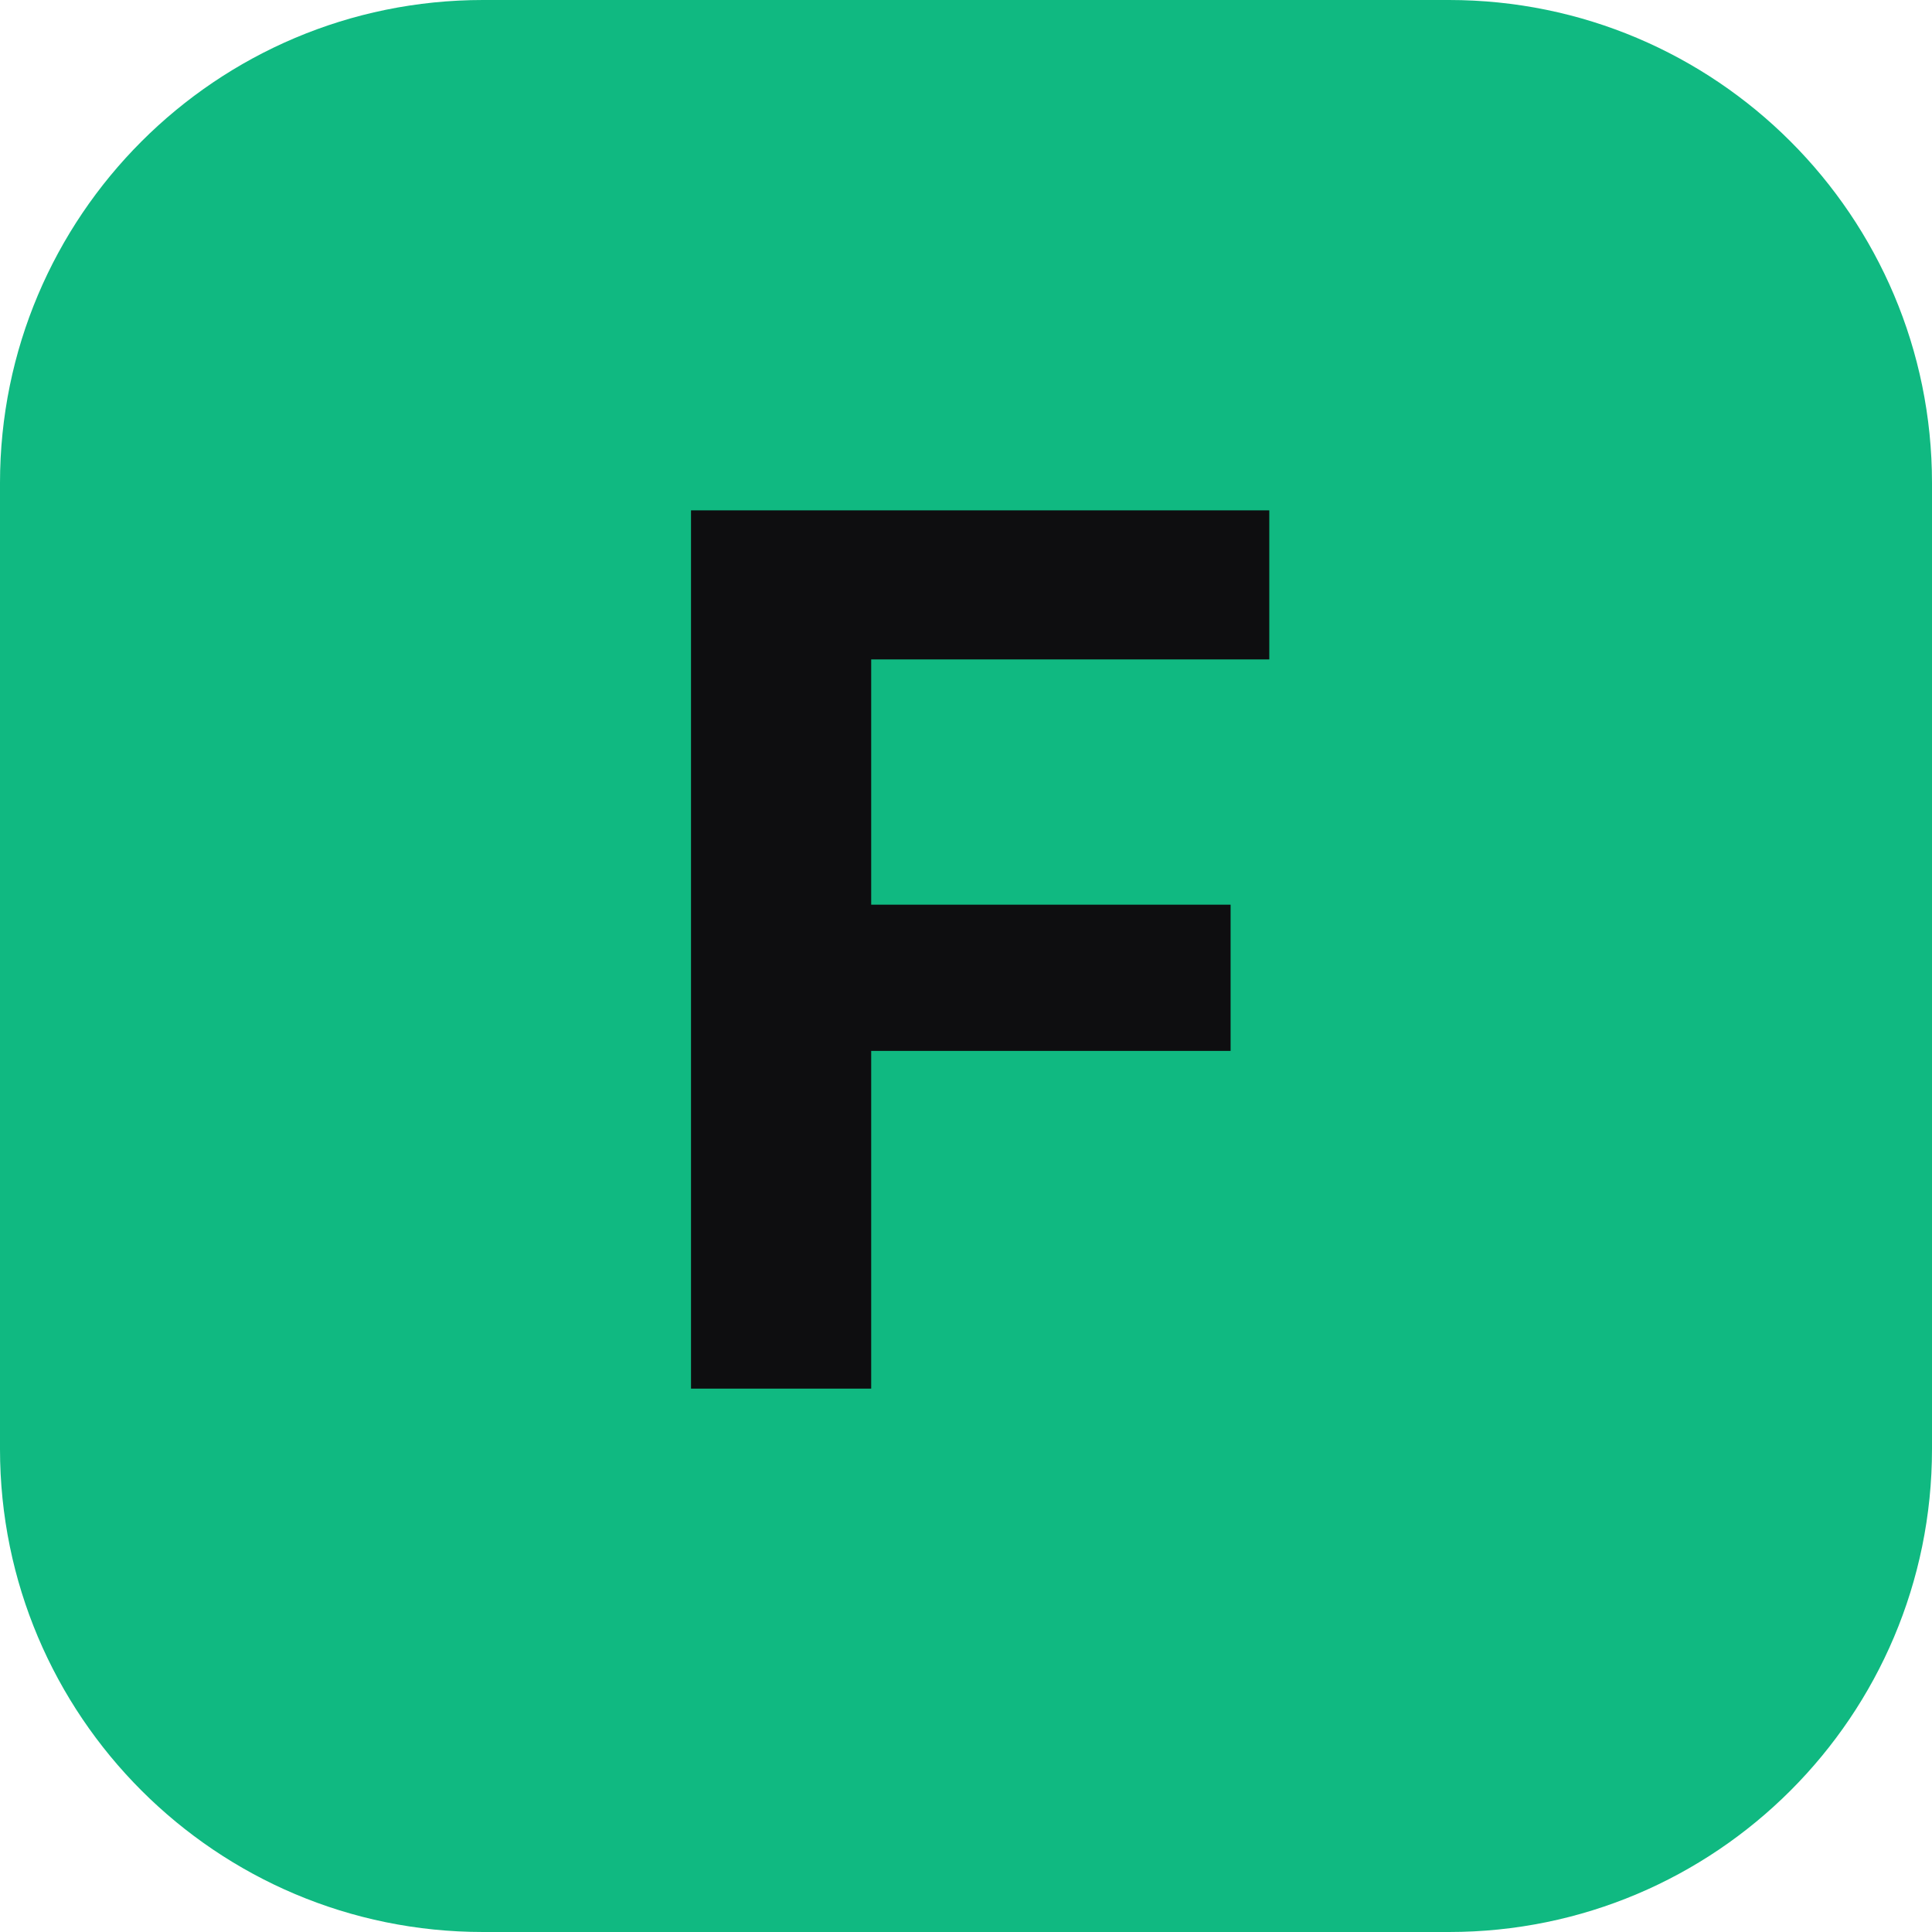
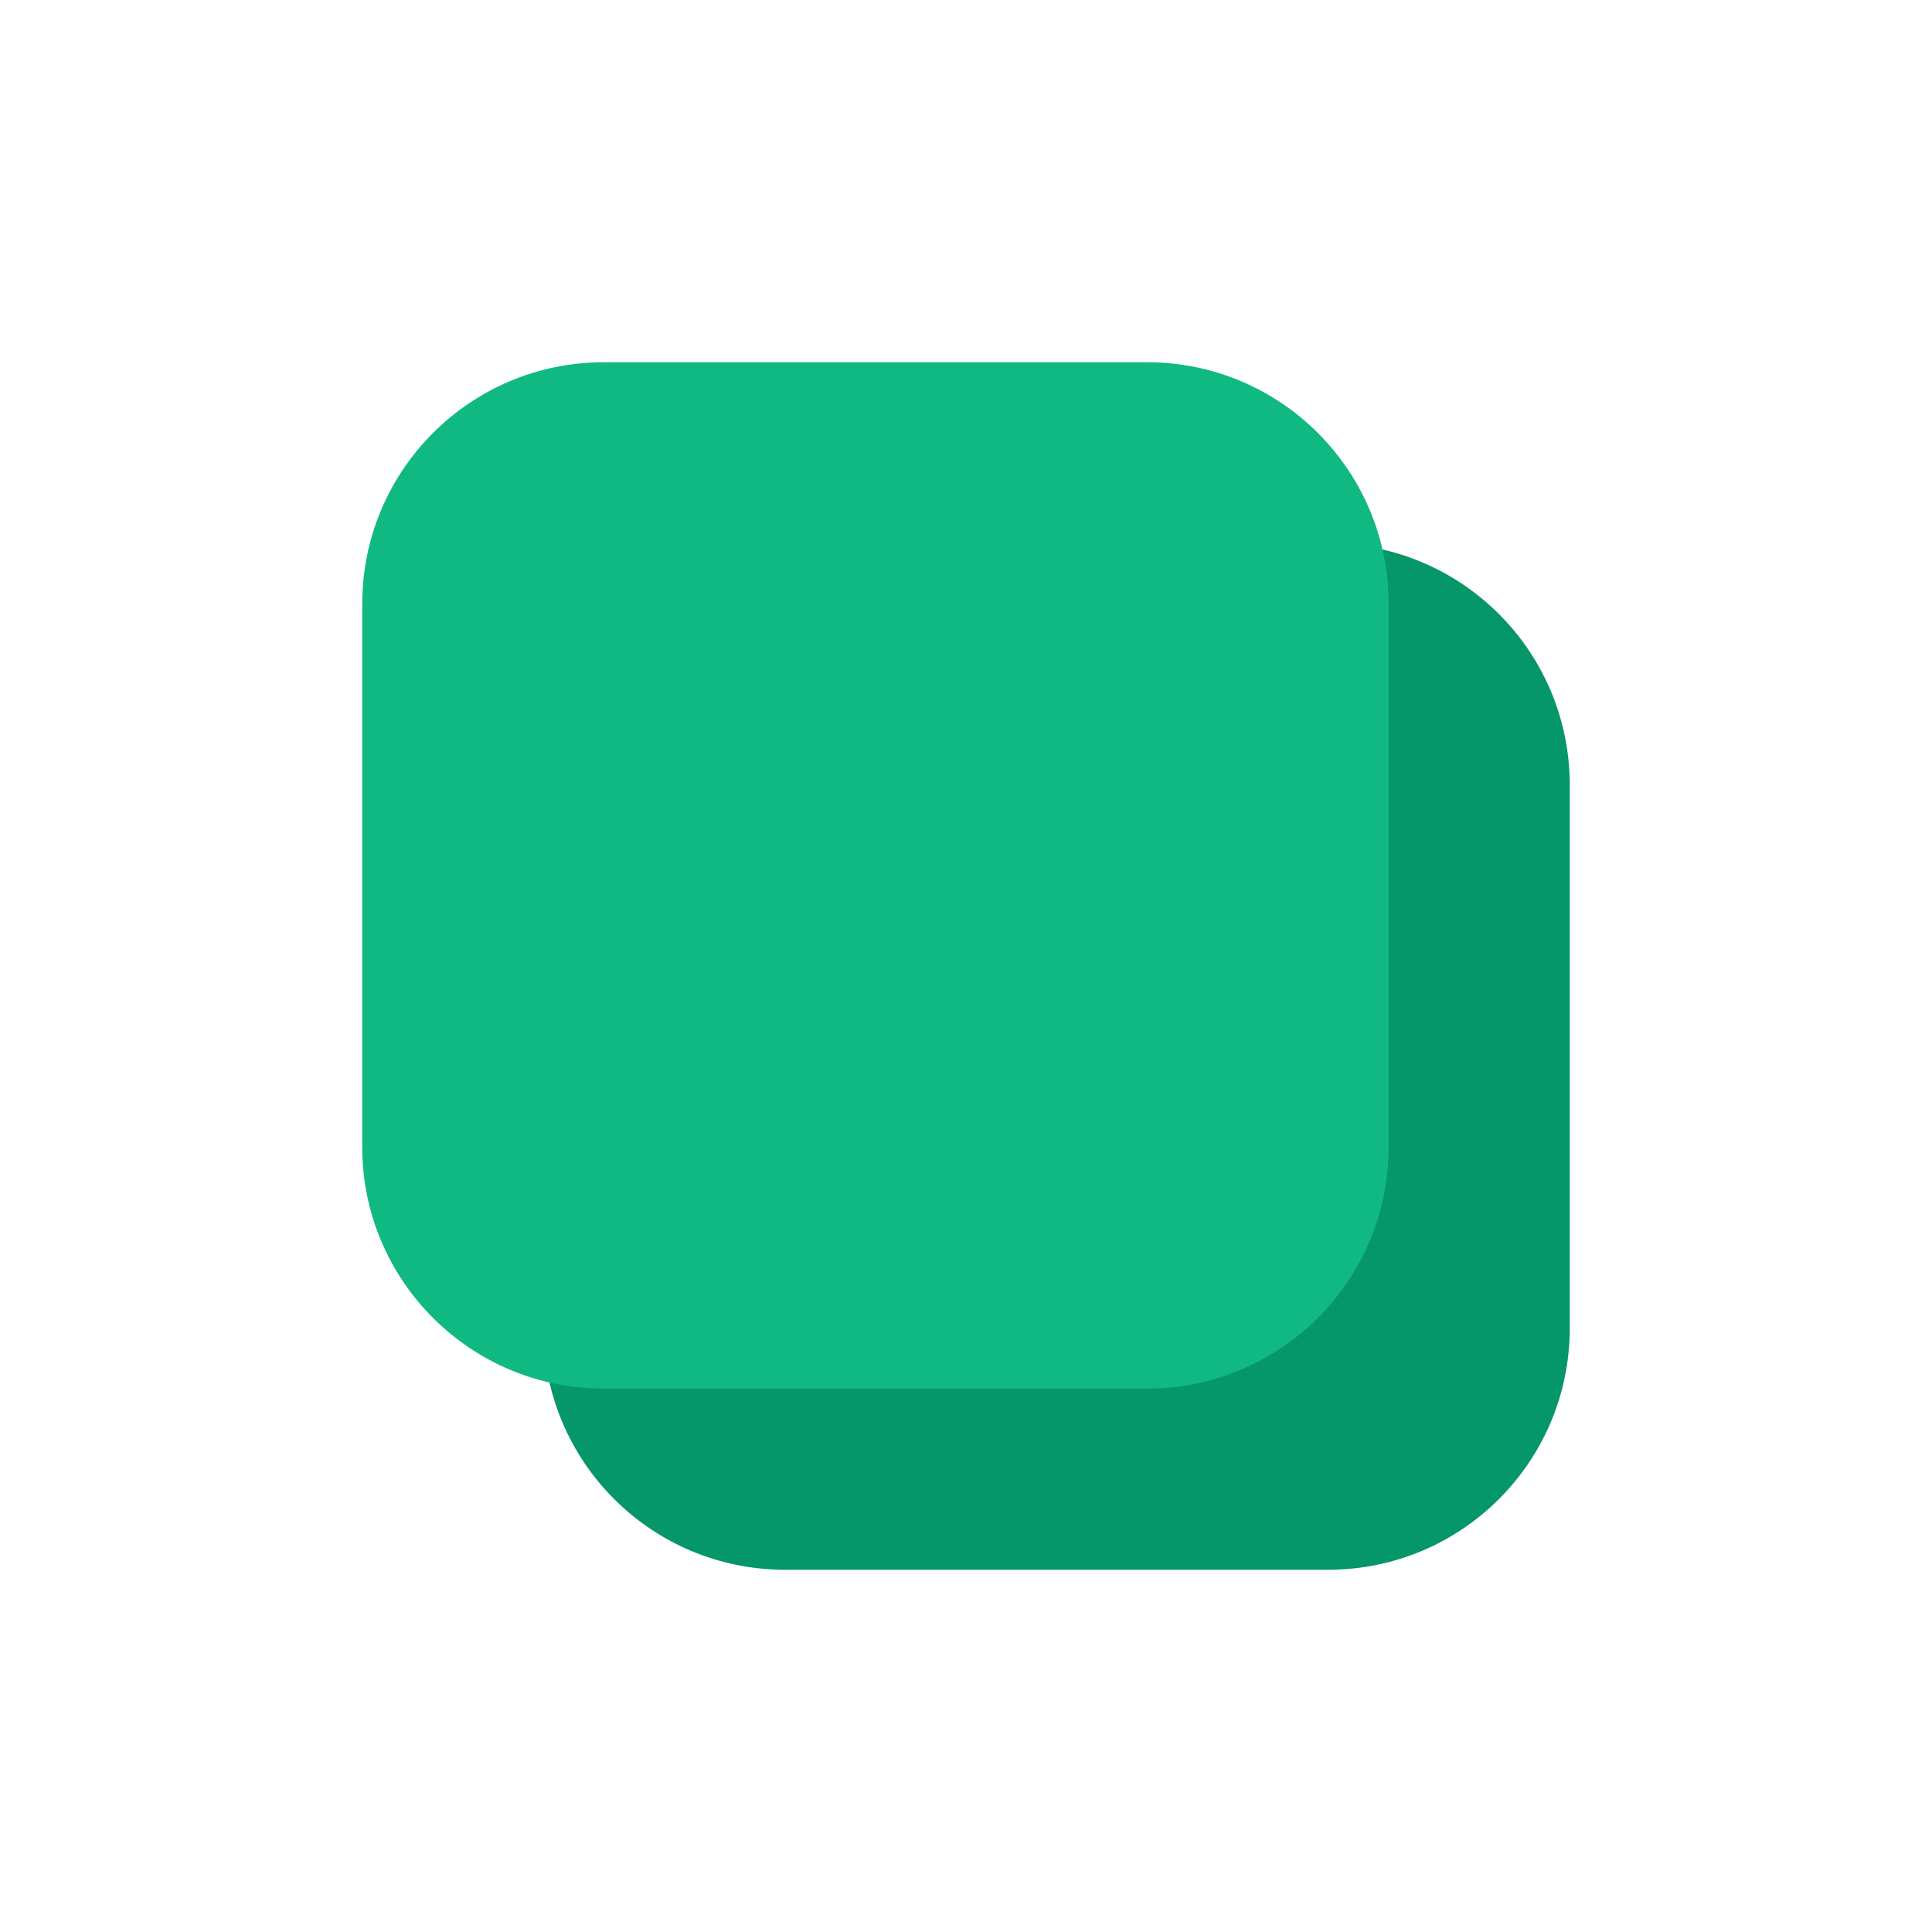
- <svg xmlns="http://www.w3.org/2000/svg" viewBox="0 0 32 32" width="32" height="32">
-   <rect width="32" height="32" rx="8" fill="#10b981" />
-   <text x="16" y="23" font-family="system-ui, -apple-system, sans-serif" font-size="20" font-weight="700" fill="#0e0e10" text-anchor="middle" letter-spacing="-1">F</text>
+ <svg xmlns="http://www.w3.org/2000/svg" viewBox="0 0 32 32" fill="none" width="32" height="32">
+   <rect x="9" y="9" width="17" height="17" rx="4" fill="#059669" />
+   <rect x="6" y="6" width="17" height="17" rx="4" fill="#10b981" />
</svg>
